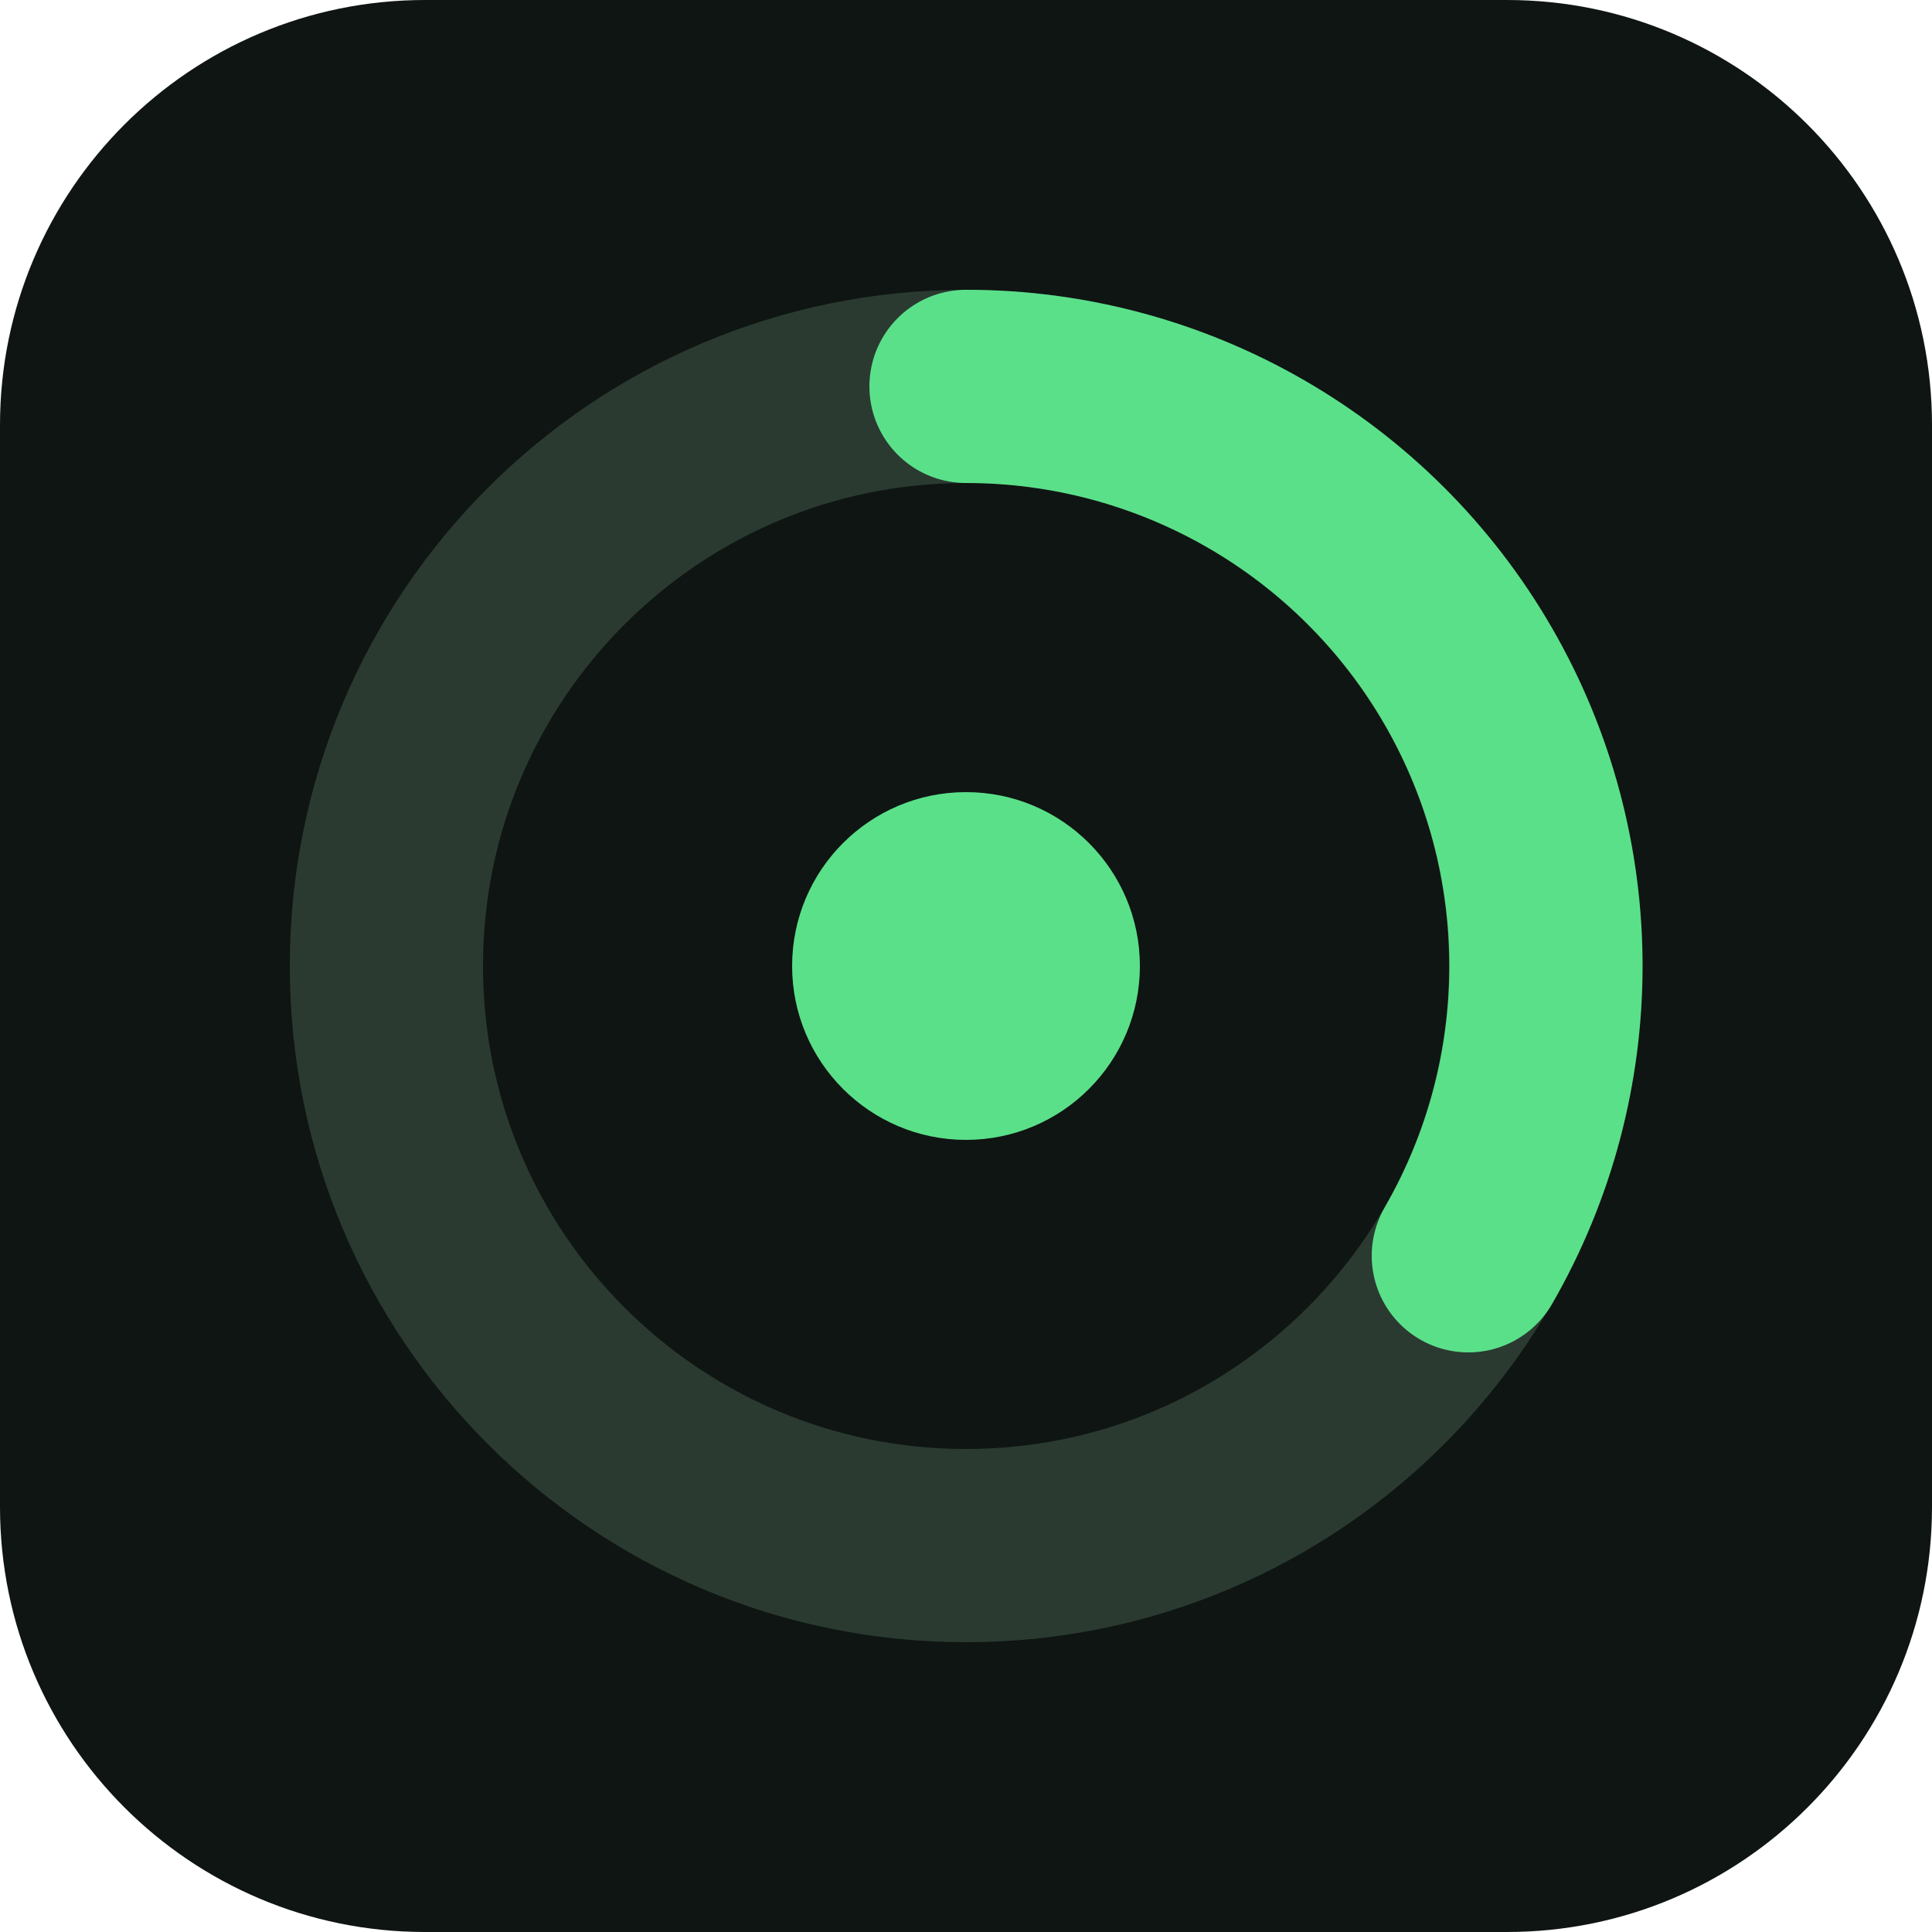
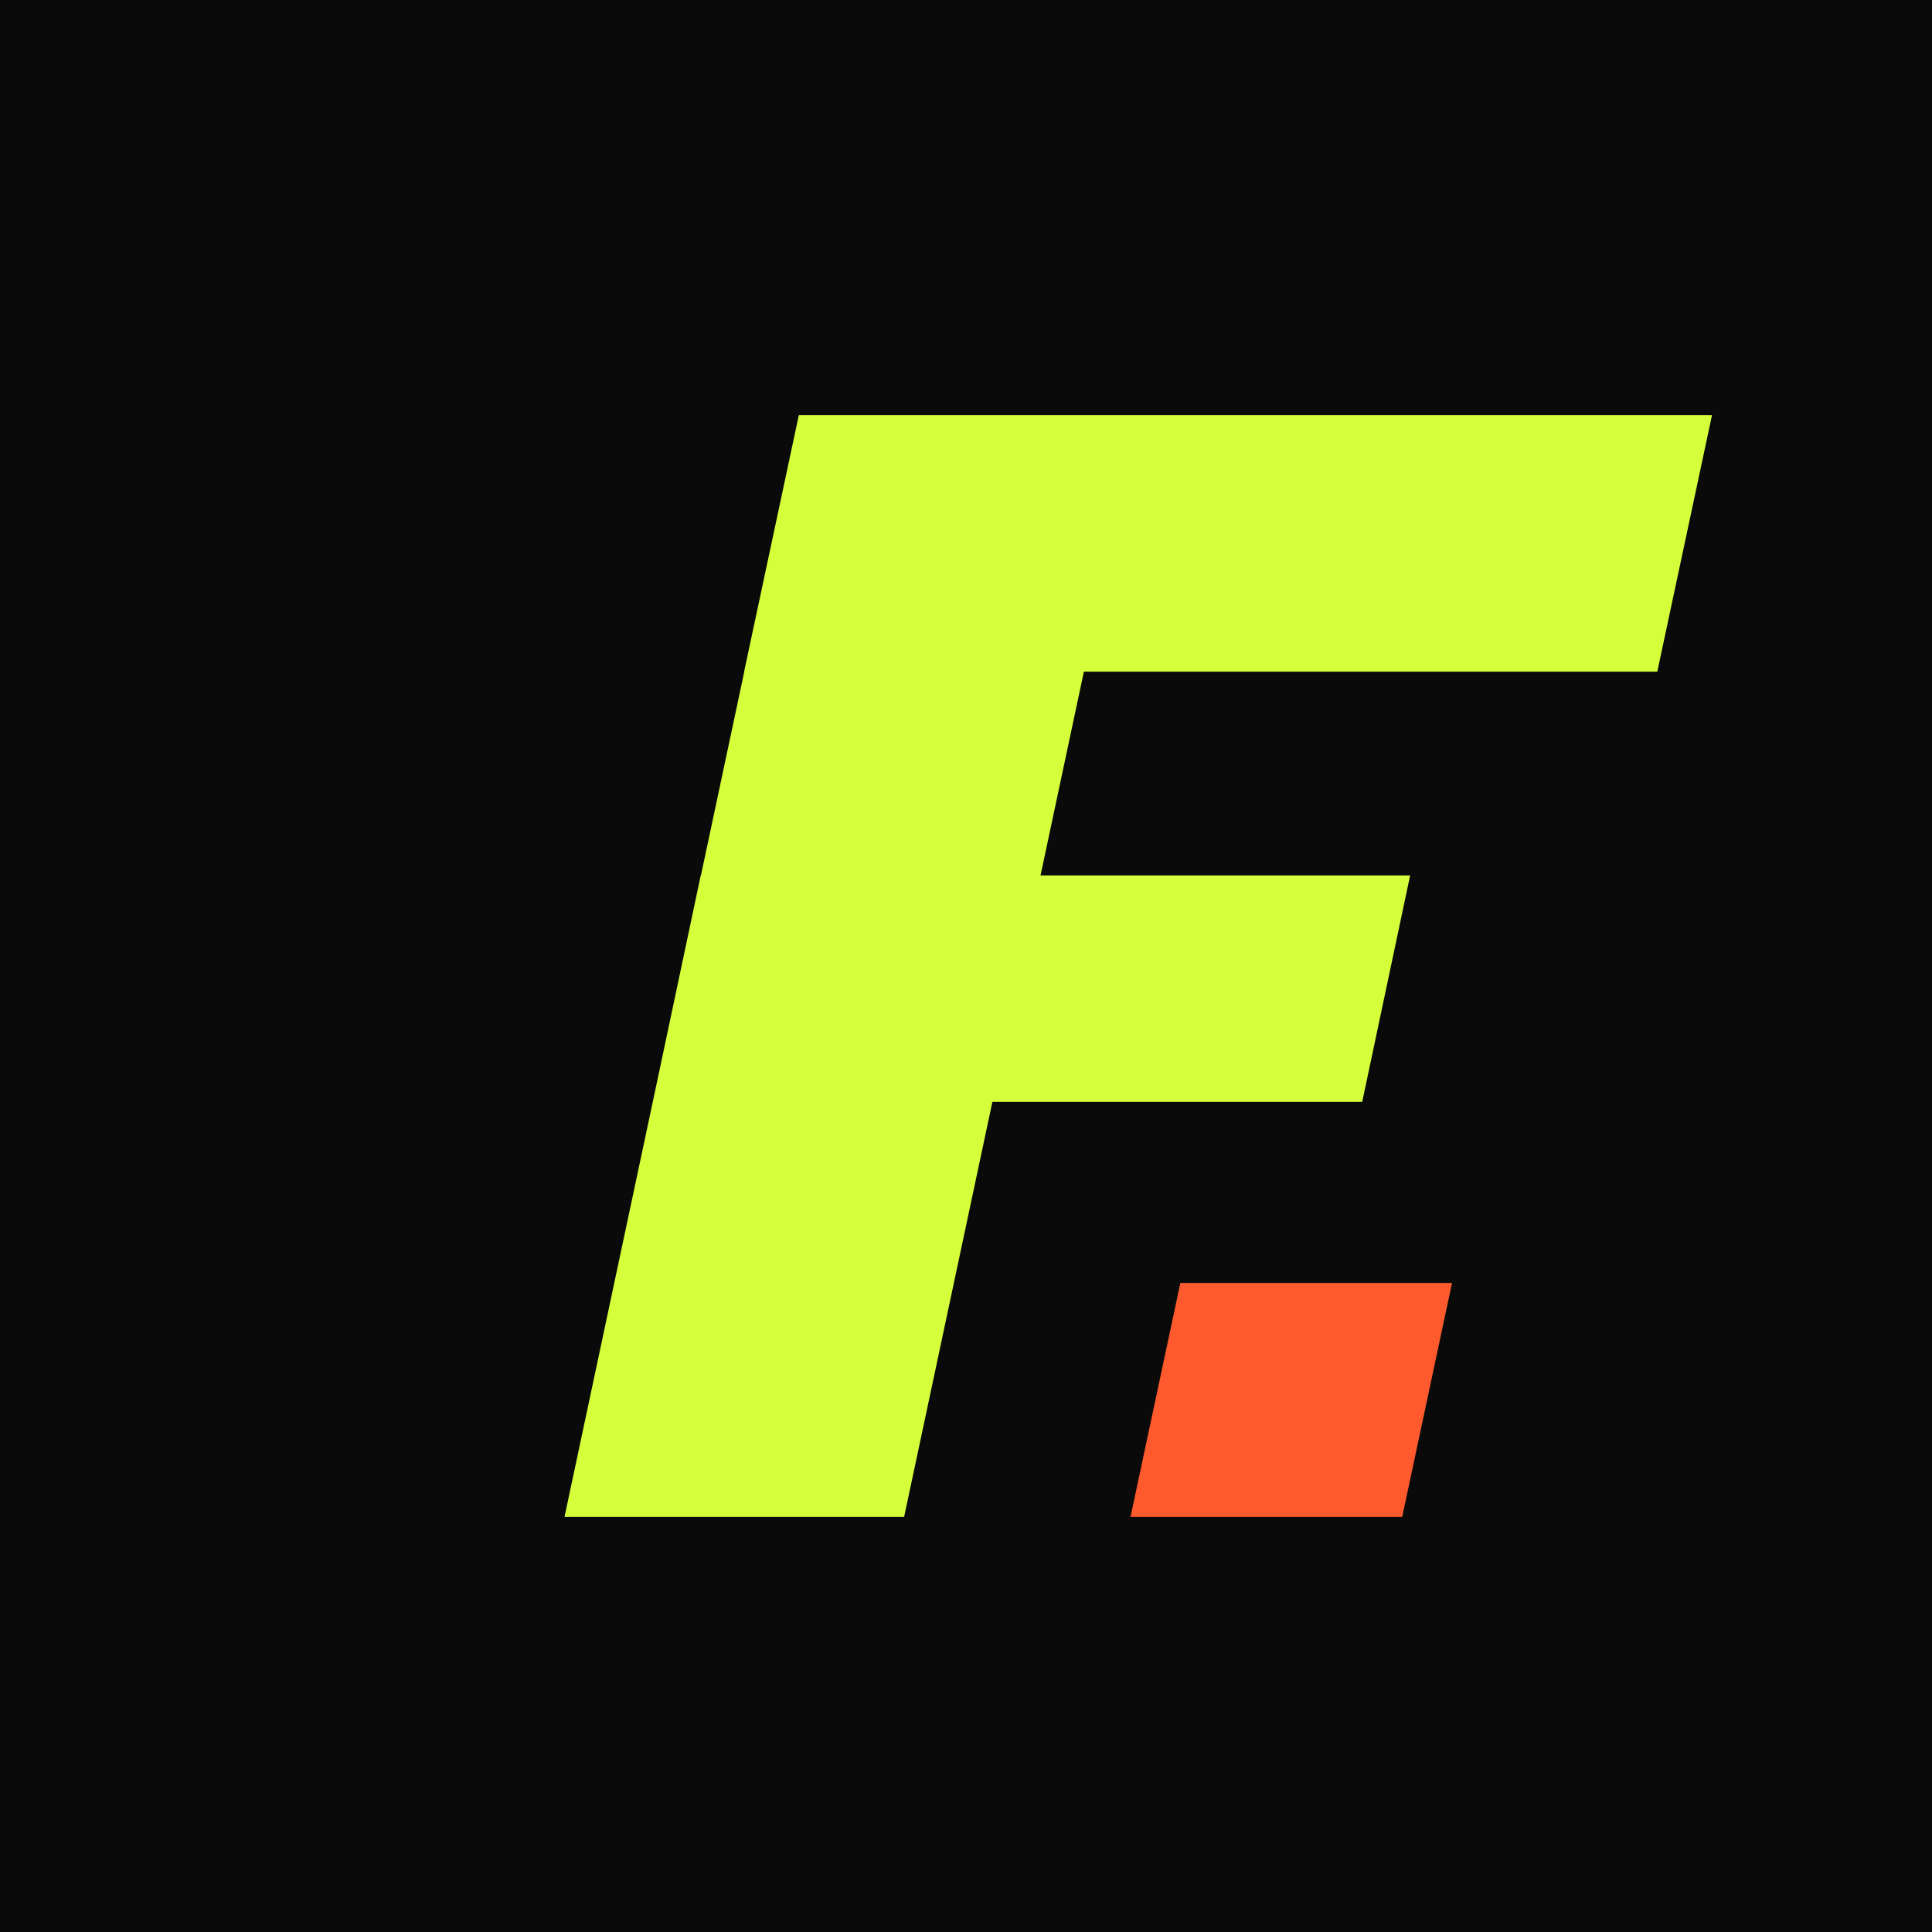
- <svg xmlns="http://www.w3.org/2000/svg" viewBox="0 0 100 100">
-   <rect width="100" height="100" rx="22" fill="#0f1512" />
-   <circle cx="50" cy="50" r="30" fill="none" stroke="#2a3a31" stroke-width="10" />
-   <path d="M50 20a30 30 0 0 1 26 45" fill="none" stroke="#5be08a" stroke-width="10" stroke-linecap="round" />
-   <circle cx="50" cy="50" r="9" fill="#5be08a" />
+ <svg xmlns="http://www.w3.org/2000/svg" viewBox="0 0 512 512">
+   <rect width="512" height="512" fill="#0a0a0b" />
+   <path fill="#d4ff3a" d="M211.7 110h90l-62.1 292h-90zM211.7 110h242l-14.5 68h-242zM185.7 232h188l-12.7 60H173z" />
+   <path fill="#ff5a2d" d="M312.8 340h72l-13.2 62h-72z" />
</svg>
